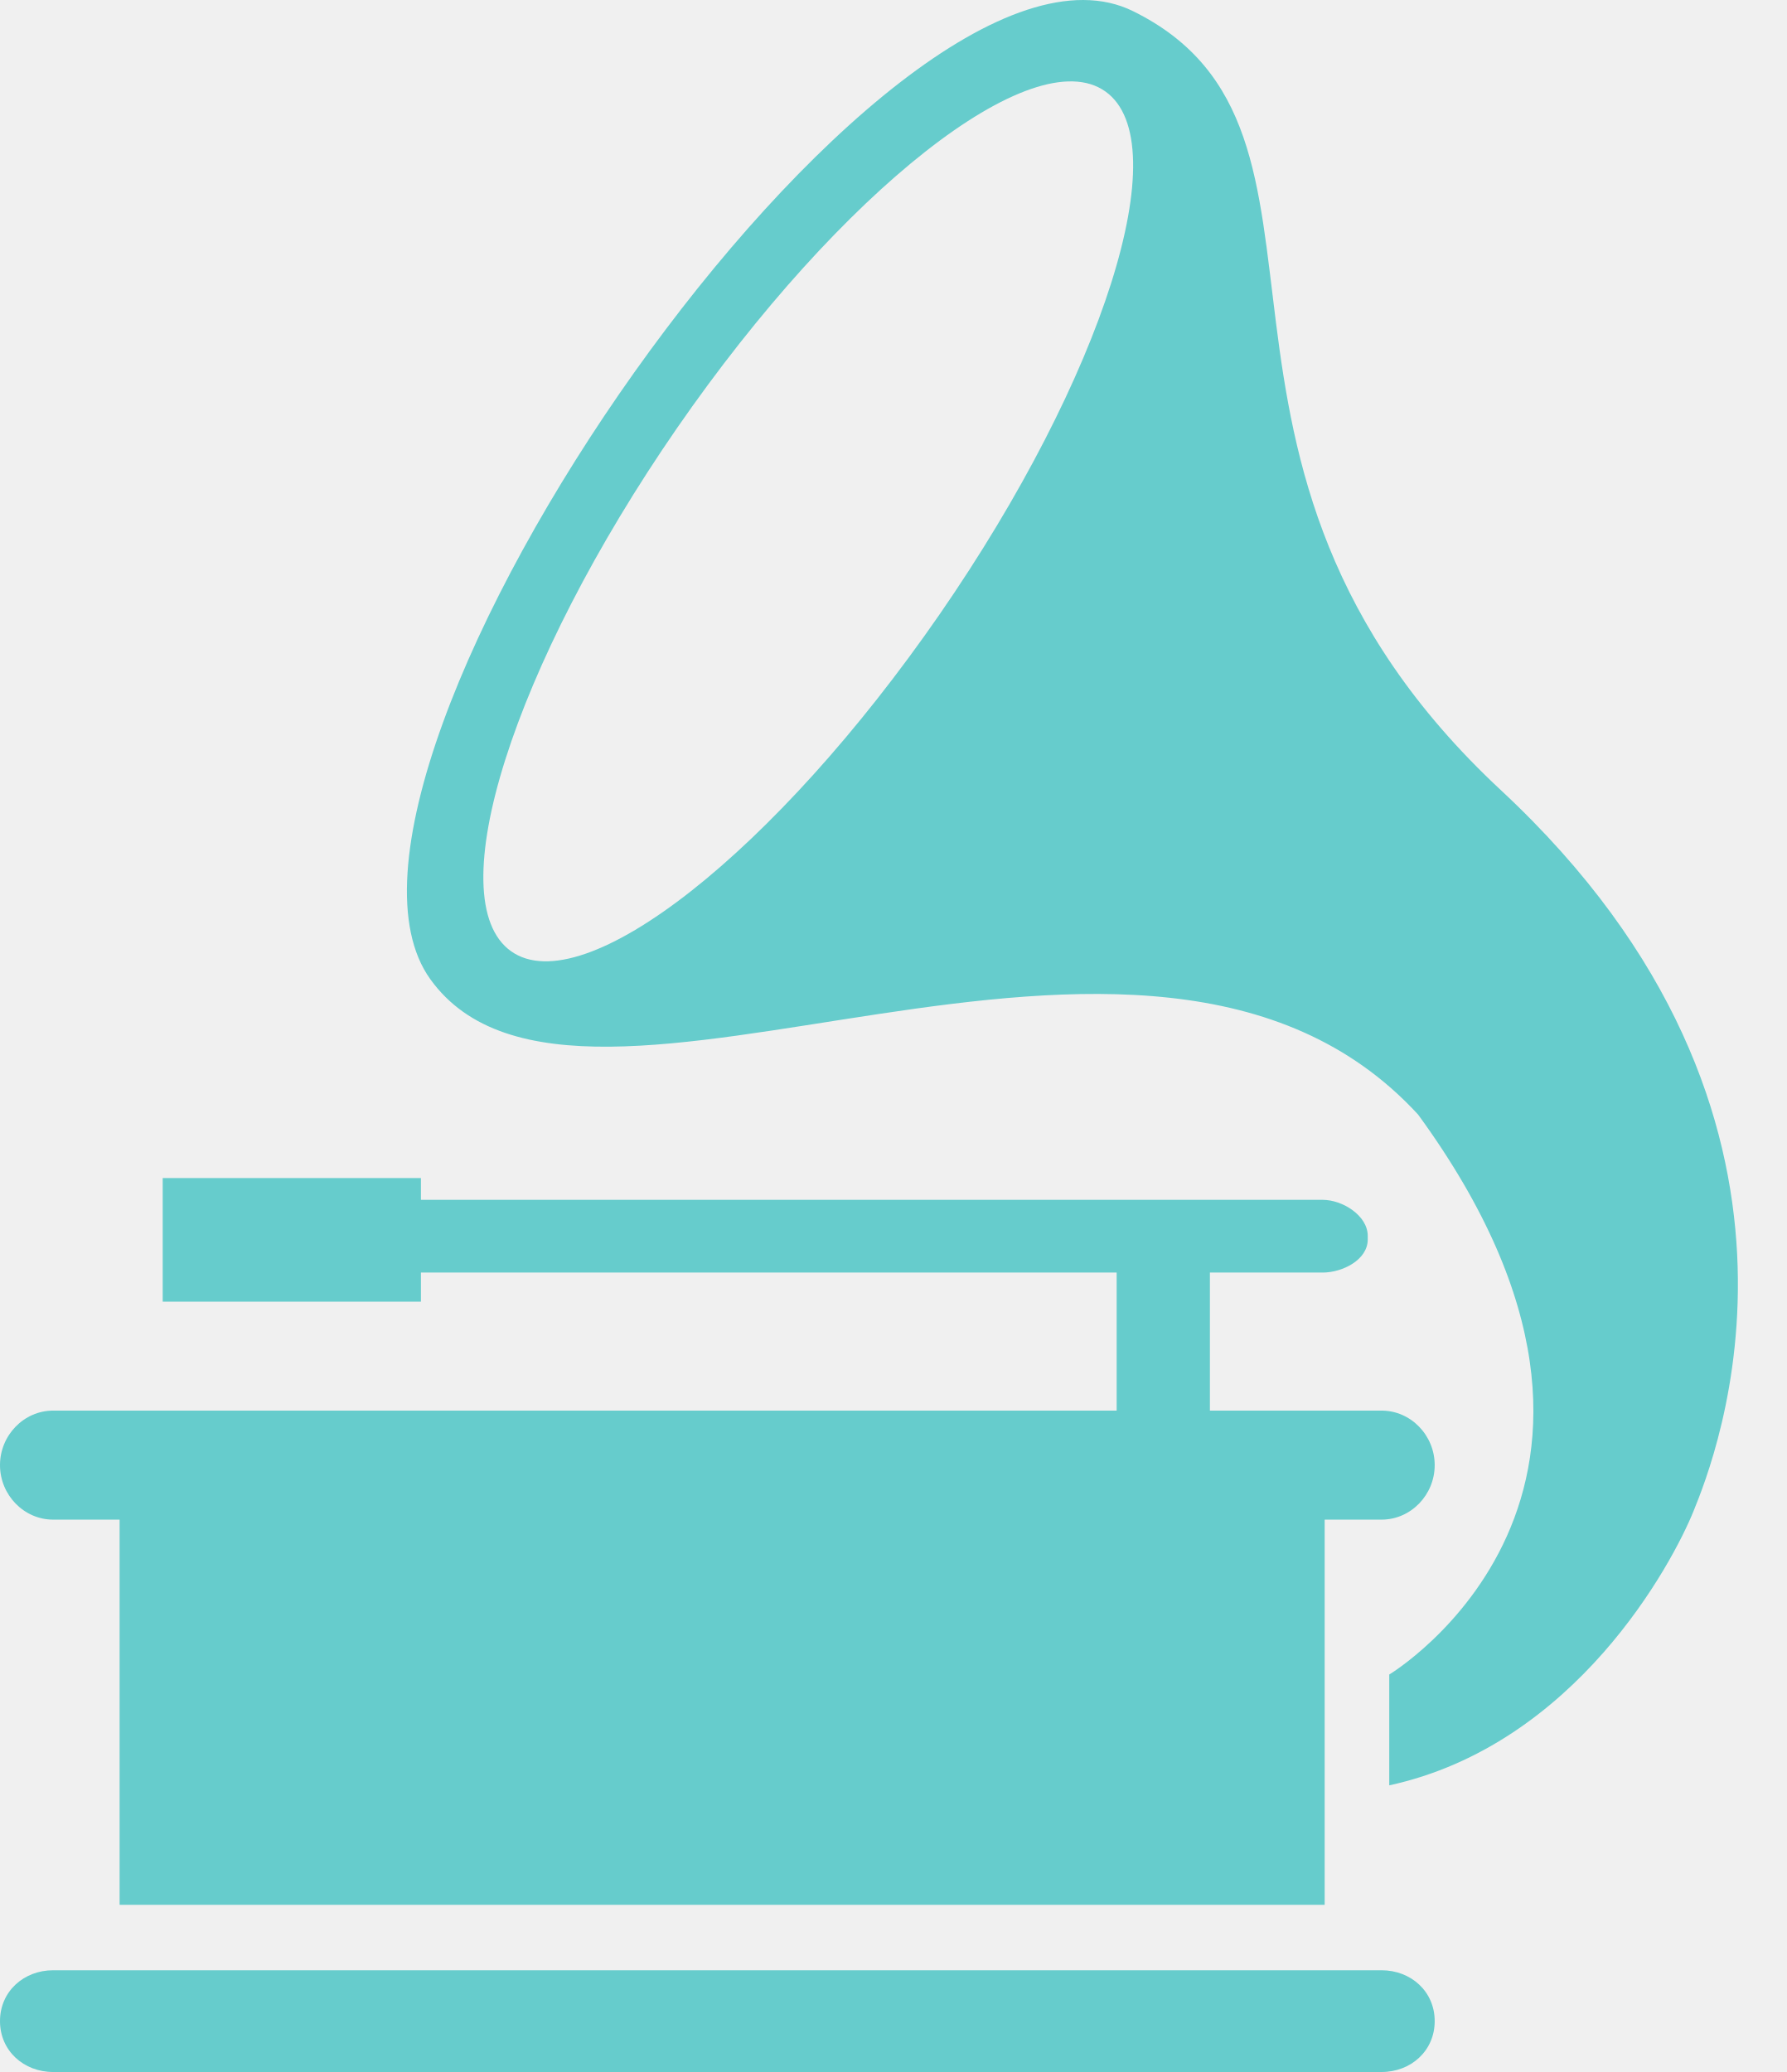
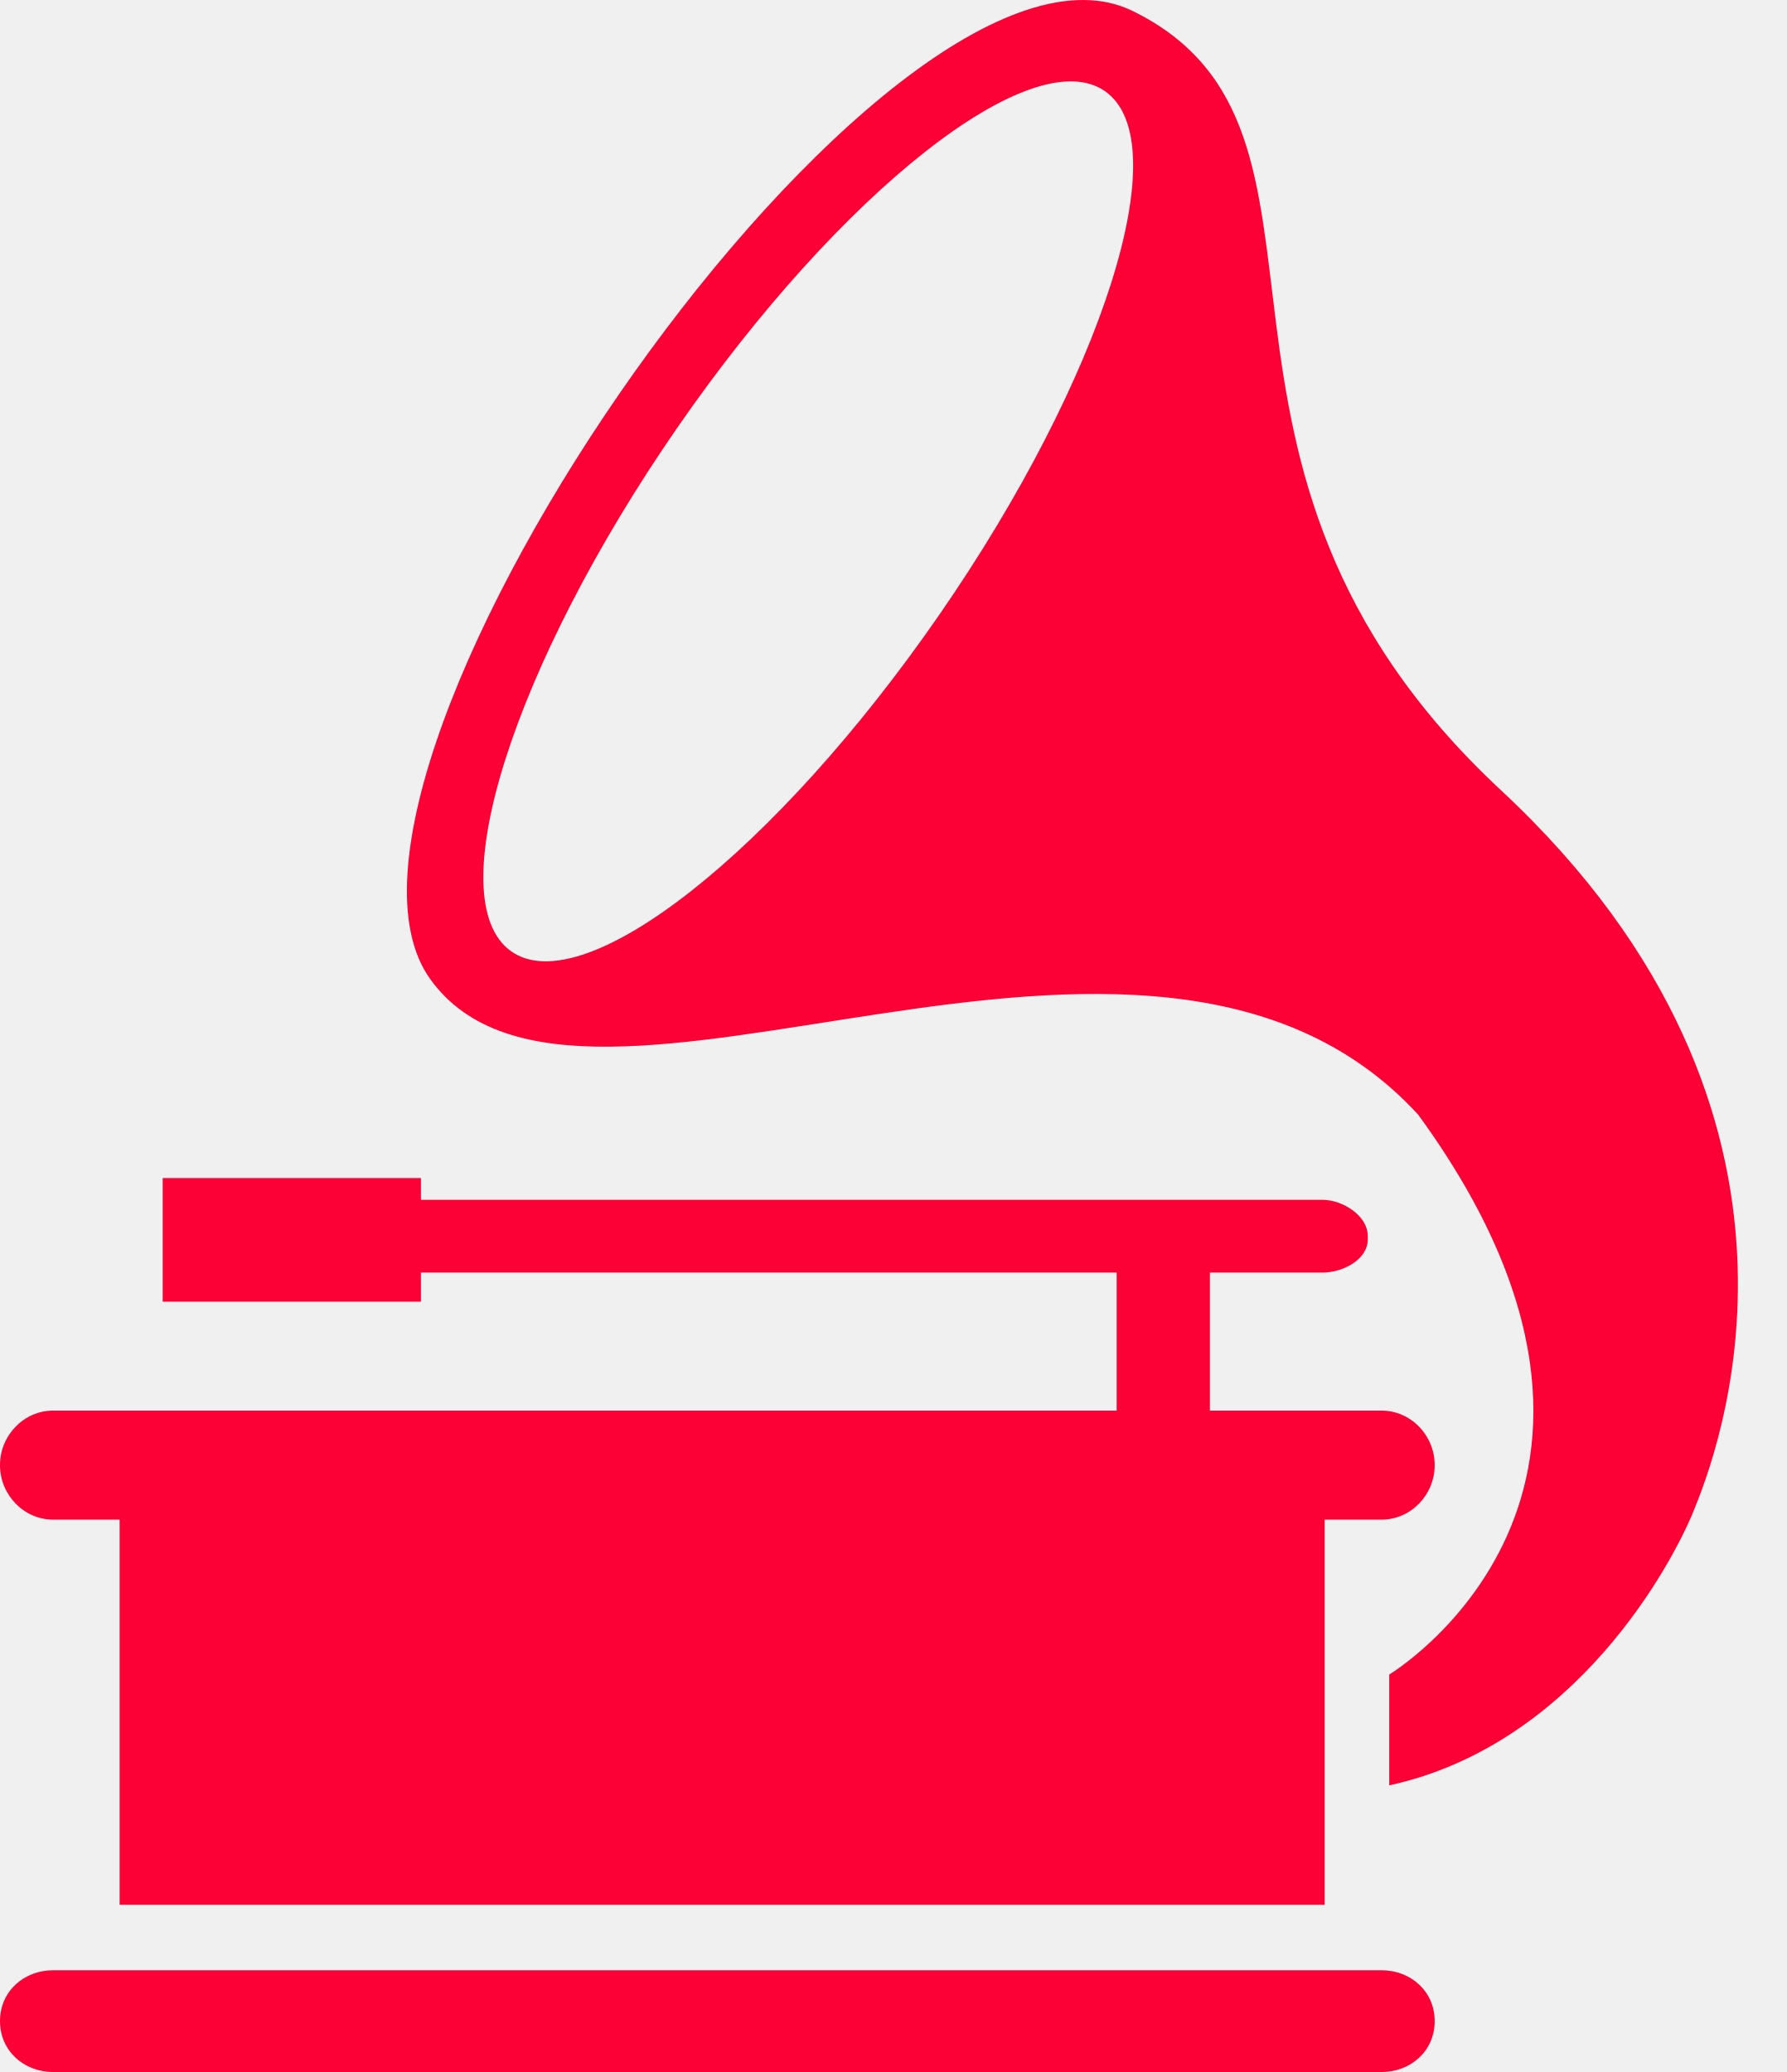
<svg xmlns="http://www.w3.org/2000/svg" width="25" height="29" viewBox="0 0 25 29" fill="none">
  <g clip-path="url(#clip0)">
-     <path d="M20.079 28.288C20.079 27.872 19.746 27.576 19.335 27.576H0.744C0.333 27.576 0 27.872 0 28.288C0 28.704 0.333 29 0.744 29H19.335C19.746 29 20.079 28.704 20.079 28.288Z" fill="#66CCCC" />
-     <path d="M0.744 19.743C0.333 19.743 0 20.09 0 20.506C0 20.922 0.333 21.269 0.744 21.269H1.674V26.66H18.539V21.269H19.335C19.746 21.269 20.079 20.922 20.079 20.506C20.079 20.09 19.746 19.743 19.335 19.743H16.933V17.811H18.51C18.79 17.811 19.142 17.632 19.142 17.348V17.298C19.142 17.014 18.79 16.793 18.51 16.793H5.891V16.488H2.277V18.218H5.891V17.811H15.628V19.743H0.744Z" fill="#66CCCC" />
-     <path d="M23.701 21.151C23.998 20.419 25.931 15.645 21.005 11.059C16.079 6.474 19.254 1.83 15.857 0.156C12.461 -1.519 3.923 10.79 6.023 13.706C8.124 16.623 16.038 11.455 19.847 15.6C23.699 20.881 19.443 23.437 19.443 23.437V24.988C22.053 24.419 23.404 21.884 23.701 21.151ZM13.149 8.6C10.852 11.923 8.168 14.034 7.153 13.314C6.139 12.593 7.179 9.316 9.474 5.993C11.771 2.67 14.456 0.56 15.47 1.28C16.484 1.999 15.445 5.277 13.149 8.6Z" fill="#66CCCC" />
+     <path d="M20.079 28.288C20.079 27.872 19.746 27.576 19.335 27.576H0.744C0.333 27.576 0 27.872 0 28.288C0 28.704 0.333 29 0.744 29H19.335C19.746 29 20.079 28.704 20.079 28.288Z" fill="#FC0135" />
+     <path d="M0.744 19.743C0.333 19.743 0 20.09 0 20.506C0 20.922 0.333 21.269 0.744 21.269H1.674V26.66H18.539V21.269H19.335C19.746 21.269 20.079 20.922 20.079 20.506C20.079 20.09 19.746 19.743 19.335 19.743H16.933V17.811H18.51C18.79 17.811 19.142 17.632 19.142 17.348V17.298C19.142 17.014 18.79 16.793 18.51 16.793H5.891V16.488H2.277V18.218H5.891V17.811H15.628V19.743H0.744Z" fill="#FC0135" />
+     <path d="M23.701 21.151C23.998 20.419 25.931 15.645 21.005 11.059C16.079 6.474 19.254 1.83 15.857 0.156C12.461 -1.519 3.923 10.79 6.023 13.706C8.124 16.623 16.038 11.455 19.847 15.6C23.699 20.881 19.443 23.437 19.443 23.437V24.988C22.053 24.419 23.404 21.884 23.701 21.151ZM13.149 8.6C10.852 11.923 8.168 14.034 7.153 13.314C6.139 12.593 7.179 9.316 9.474 5.993C11.771 2.67 14.456 0.56 15.47 1.28C16.484 1.999 15.445 5.277 13.149 8.6Z" fill="#FC0135" />
  </g>
  <defs>
    <clipPath id="clip0">
      <rect width="24.323" height="29" fill="white" />
    </clipPath>
  </defs>
</svg>
